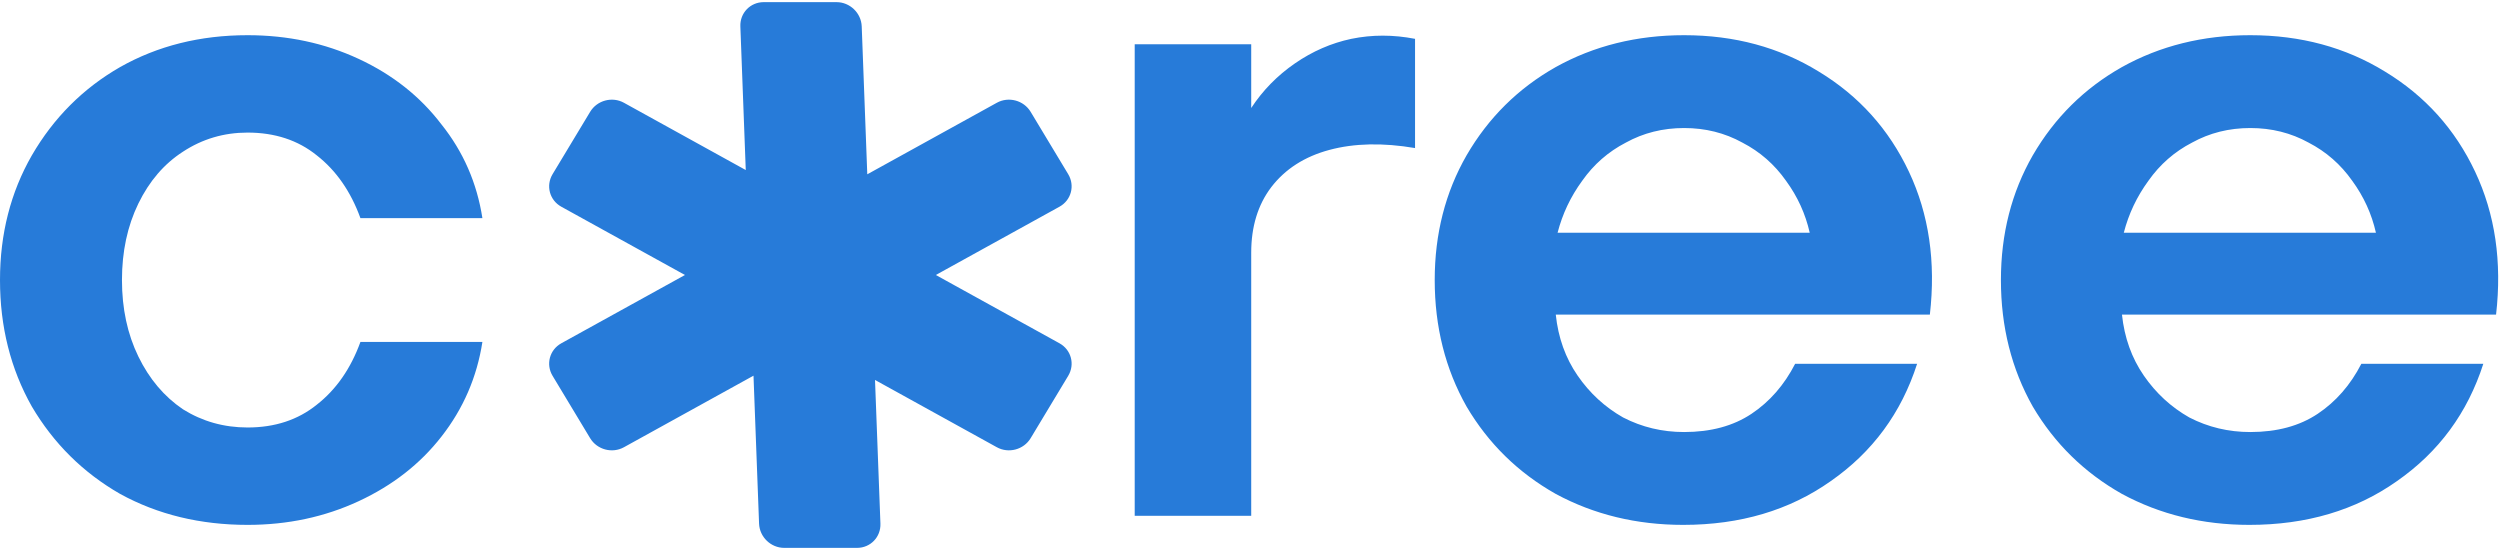
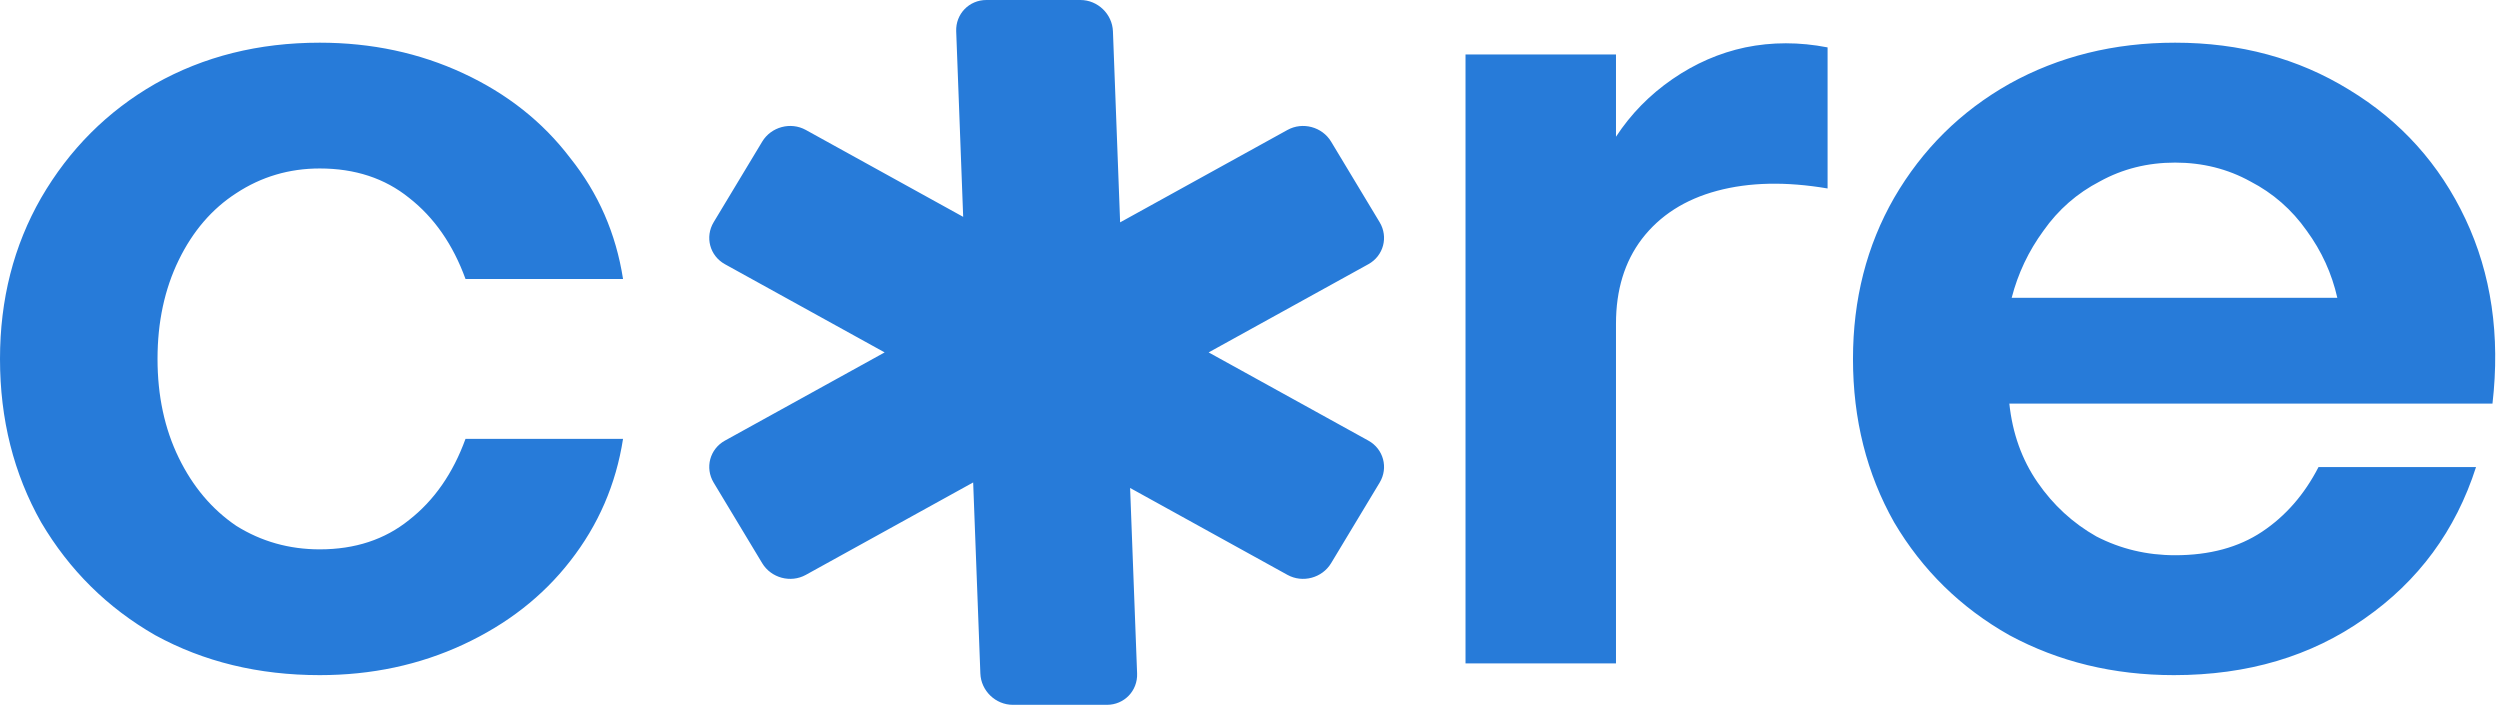
- <svg xmlns="http://www.w3.org/2000/svg" width="412" height="91" viewBox="0 0 412 91" fill="none">
-   <path d="M137.86 0.353C140.069 0.353 141.928 2.142 142.011 4.35L142.928 28.726L164.282 16.934C166.216 15.866 168.709 16.534 169.849 18.426L176.04 28.705C177.18 30.597 176.536 32.998 174.603 34.065L154.223 45.319L174.604 56.575C176.537 57.643 177.181 60.043 176.041 61.935L169.849 72.215C168.709 74.107 166.217 74.775 164.283 73.707L144.202 62.617L145.094 86.291C145.177 88.499 143.453 90.289 141.244 90.289H129.244C127.035 90.289 125.177 88.499 125.094 86.291L124.176 61.912L102.821 73.707C100.888 74.775 98.396 74.107 97.256 72.215L91.064 61.935C89.924 60.043 90.568 57.643 92.502 56.575L112.881 45.319L92.502 34.065C90.568 32.997 89.925 30.597 91.064 28.705L97.257 18.426C98.397 16.534 100.889 15.866 102.822 16.934L122.901 28.023L122.011 4.35C121.928 2.142 123.651 0.353 125.86 0.353H137.86ZM40.8 5.8C47.4 5.8 53.5 7.1 59.1 9.7C64.7 12.3 69.25 15.9 72.75 20.5C76.35 25 78.6 30.15 79.5 35.95H59.4C57.8 31.55 55.4 28.1 52.2 25.6C49.1 23.1 45.3 21.85 40.8 21.85C36.9 21.85 33.35 22.9 30.15 25C27.05 27 24.6 29.85 22.8 33.55C21 37.25 20.1 41.45 20.1 46.15C20.1 50.85 21 55.05 22.8 58.75C24.6 62.45 27.05 65.35 30.15 67.45C33.35 69.45 36.9 70.45 40.8 70.45C45.3 70.45 49.1 69.2 52.2 66.7C55.4 64.2 57.8 60.75 59.4 56.35H79.5C78.6 62.15 76.35 67.35 72.75 71.95C69.25 76.45 64.7 80 59.1 82.6C53.5 85.2 47.4 86.5 40.8 86.5C33 86.5 26 84.8 19.8 81.4C13.7 77.9 8.85 73.1 5.25 67C1.75 60.8 5.92624e-05 53.85 0 46.15C0 38.55 1.75 31.7 5.25 25.6C8.85 19.4 13.7 14.55 19.8 11.05C26 7.55 33 5.8 40.8 5.8ZM277.541 5.8C285.841 5.8 293.241 7.8 299.741 11.8C306.341 15.8 311.292 21.3 314.592 28.3C317.892 35.3 319.041 43.15 318.041 51.85H256.392C256.792 55.65 257.991 59 259.991 61.9C261.991 64.8 264.491 67.1 267.491 68.8C270.591 70.4 273.941 71.2 277.541 71.2C281.941 71.2 285.642 70.2 288.642 68.2C291.642 66.2 294.042 63.45 295.842 59.95H315.941C313.341 68.05 308.591 74.5 301.691 79.3C294.891 84.1 286.792 86.5 277.392 86.5C269.692 86.5 262.692 84.8 256.392 81.4C250.192 77.9 245.291 73.1 241.691 67C238.191 60.8 236.441 53.85 236.441 46.15C236.441 38.55 238.191 31.7 241.691 25.6C245.291 19.4 250.192 14.55 256.392 11.05C262.691 7.55 269.741 5.8 277.541 5.8ZM370.852 5.8C379.151 5.8 386.552 7.8 393.052 11.8C399.652 15.8 404.602 21.3 407.902 28.3C411.202 35.3 412.351 43.15 411.352 51.85H349.702C350.102 55.65 351.302 59 353.302 61.9C355.302 64.8 357.802 67.1 360.802 68.8C363.902 70.4 367.252 71.2 370.852 71.2C375.252 71.2 378.952 70.2 381.952 68.2C384.952 66.2 387.352 63.45 389.152 59.95H409.252C406.652 68.05 401.902 74.5 395.002 79.3C388.202 84.1 380.102 86.5 370.702 86.5C363.002 86.5 356.002 84.8 349.702 81.4C343.502 77.9 338.602 73.1 335.002 67C331.502 60.8 329.752 53.85 329.752 46.15C329.752 38.55 331.502 31.7 335.002 25.6C338.602 19.4 343.502 14.55 349.702 11.05C356.002 7.55 363.052 5.8 370.852 5.8ZM222.7 6.4C226.1 5.7 229.6 5.7 233.2 6.4V24.4C227.9 23.5 223.2 23.6 219.1 24.7C215 25.8 211.8 27.85 209.5 30.85C207.3 33.75 206.2 37.35 206.2 41.65V85H187V7.3H206.2V17.8C208.1 14.9 210.5 12.45 213.4 10.45C216.3 8.45 219.4 7.1 222.7 6.4ZM277.541 21.1C274.041 21.1 270.841 21.9 267.941 23.5C265.041 25 262.641 27.1 260.741 29.8C258.841 32.4 257.491 35.25 256.691 38.35H298.241C297.541 35.25 296.242 32.4 294.342 29.8C292.442 27.1 290.042 25 287.142 23.5C284.242 21.9 281.041 21.1 277.541 21.1ZM370.852 21.1C367.352 21.1 364.152 21.9 361.252 23.5C358.352 25 355.952 27.1 354.052 29.8C352.152 32.4 350.802 35.25 350.002 38.35H391.552C390.852 35.25 389.552 32.4 387.652 29.8C385.752 27.1 383.352 25 380.452 23.5C377.552 21.9 374.352 21.1 370.852 21.1Z" fill="#277BD9" />
+ <svg xmlns="http://www.w3.org/2000/svg" width="319" height="90" viewBox="0 0 319 90" fill="none">
+   <path d="M137.86 0C140.069 9.88901e-05 141.928 1.79 142.011 3.997L142.928 28.373L164.282 16.581C166.216 15.513 168.709 16.181 169.849 18.073L176.04 28.352C177.18 30.245 176.536 32.645 174.603 33.713L154.223 44.967L174.604 56.223C176.537 57.291 177.181 59.691 176.041 61.583L169.849 71.862C168.709 73.754 166.217 74.422 164.283 73.355L144.202 62.265L145.094 85.939C145.177 88.146 143.453 89.936 141.244 89.936H129.244C127.035 89.936 125.177 88.146 125.094 85.939L124.176 61.56L102.821 73.355C100.888 74.422 98.396 73.754 97.256 71.862L91.064 61.583C89.924 59.691 90.568 57.291 92.502 56.223L112.881 44.967L92.502 33.713C90.568 32.645 89.925 30.245 91.064 28.352L97.257 18.073C98.397 16.181 100.889 15.513 102.822 16.581L122.901 27.67L122.011 3.997C121.928 1.789 123.651 0 125.86 0H137.86ZM40.8 5.447C47.4 5.447 53.5 6.748 59.1 9.348C64.7 11.948 69.25 15.547 72.75 20.148C76.35 24.648 78.6 29.798 79.5 35.598H59.4C57.8 31.198 55.4 27.747 52.2 25.247C49.1 22.747 45.3 21.497 40.8 21.497C36.9 21.497 33.35 22.548 30.15 24.648C27.05 26.647 24.6 29.497 22.8 33.197C21 36.897 20.1 41.098 20.1 45.798C20.1 50.498 21 54.698 22.8 58.398C24.6 62.097 27.05 64.998 30.15 67.098C33.35 69.097 36.9 70.098 40.8 70.098C45.3 70.098 49.1 68.848 52.2 66.348C55.4 63.848 57.8 60.397 59.4 55.997H79.5C78.6 61.797 76.35 66.998 72.75 71.598C69.25 76.098 64.7 79.647 59.1 82.247C53.5 84.847 47.4 86.147 40.8 86.147C33 86.147 26 84.448 19.8 81.048C13.7 77.548 8.85 72.748 5.25 66.647C1.75 60.448 5.92624e-05 53.498 0 45.798C0 38.198 1.75 31.347 5.25 25.247C8.85 19.047 13.7 14.197 19.8 10.697C26 7.197 33 5.447 40.8 5.447ZM277.541 5.447C285.841 5.447 293.241 7.447 299.741 11.447C306.341 15.447 311.292 20.947 314.592 27.947C317.892 34.947 319.041 42.797 318.041 51.497H256.392C256.792 55.297 257.991 58.648 259.991 61.548C261.991 64.448 264.491 66.747 267.491 68.447C270.591 70.047 273.941 70.848 277.541 70.848C281.941 70.848 285.642 69.848 288.642 67.848C291.642 65.848 294.042 63.098 295.842 59.598H315.941C313.341 67.698 308.591 74.147 301.691 78.947C294.891 83.747 286.792 86.147 277.392 86.147C269.692 86.147 262.692 84.448 256.392 81.048C250.192 77.548 245.291 72.748 241.691 66.647C238.191 60.448 236.441 53.498 236.441 45.798C236.441 38.198 238.191 31.347 241.691 25.247C245.291 19.047 250.192 14.197 256.392 10.697C262.691 7.197 269.741 5.447 277.541 5.447ZM222.7 6.048C226.1 5.348 229.6 5.348 233.2 6.048V24.048C227.9 23.148 223.2 23.248 219.1 24.348C215 25.448 211.8 27.497 209.5 30.497C207.3 33.397 206.2 36.998 206.2 41.298V84.647H187V6.947H206.2V17.447C208.1 14.547 210.5 12.098 213.4 10.098C216.3 8.098 219.4 6.748 222.7 6.048ZM277.541 20.747C274.041 20.747 270.841 21.547 267.941 23.148C265.041 24.648 262.641 26.747 260.741 29.447C258.841 32.047 257.491 34.897 256.691 37.997H298.241C297.541 34.897 296.242 32.047 294.342 29.447C292.442 26.747 290.042 24.648 287.142 23.148C284.242 21.547 281.041 20.747 277.541 20.747Z" fill="#277BD9" />
</svg>
